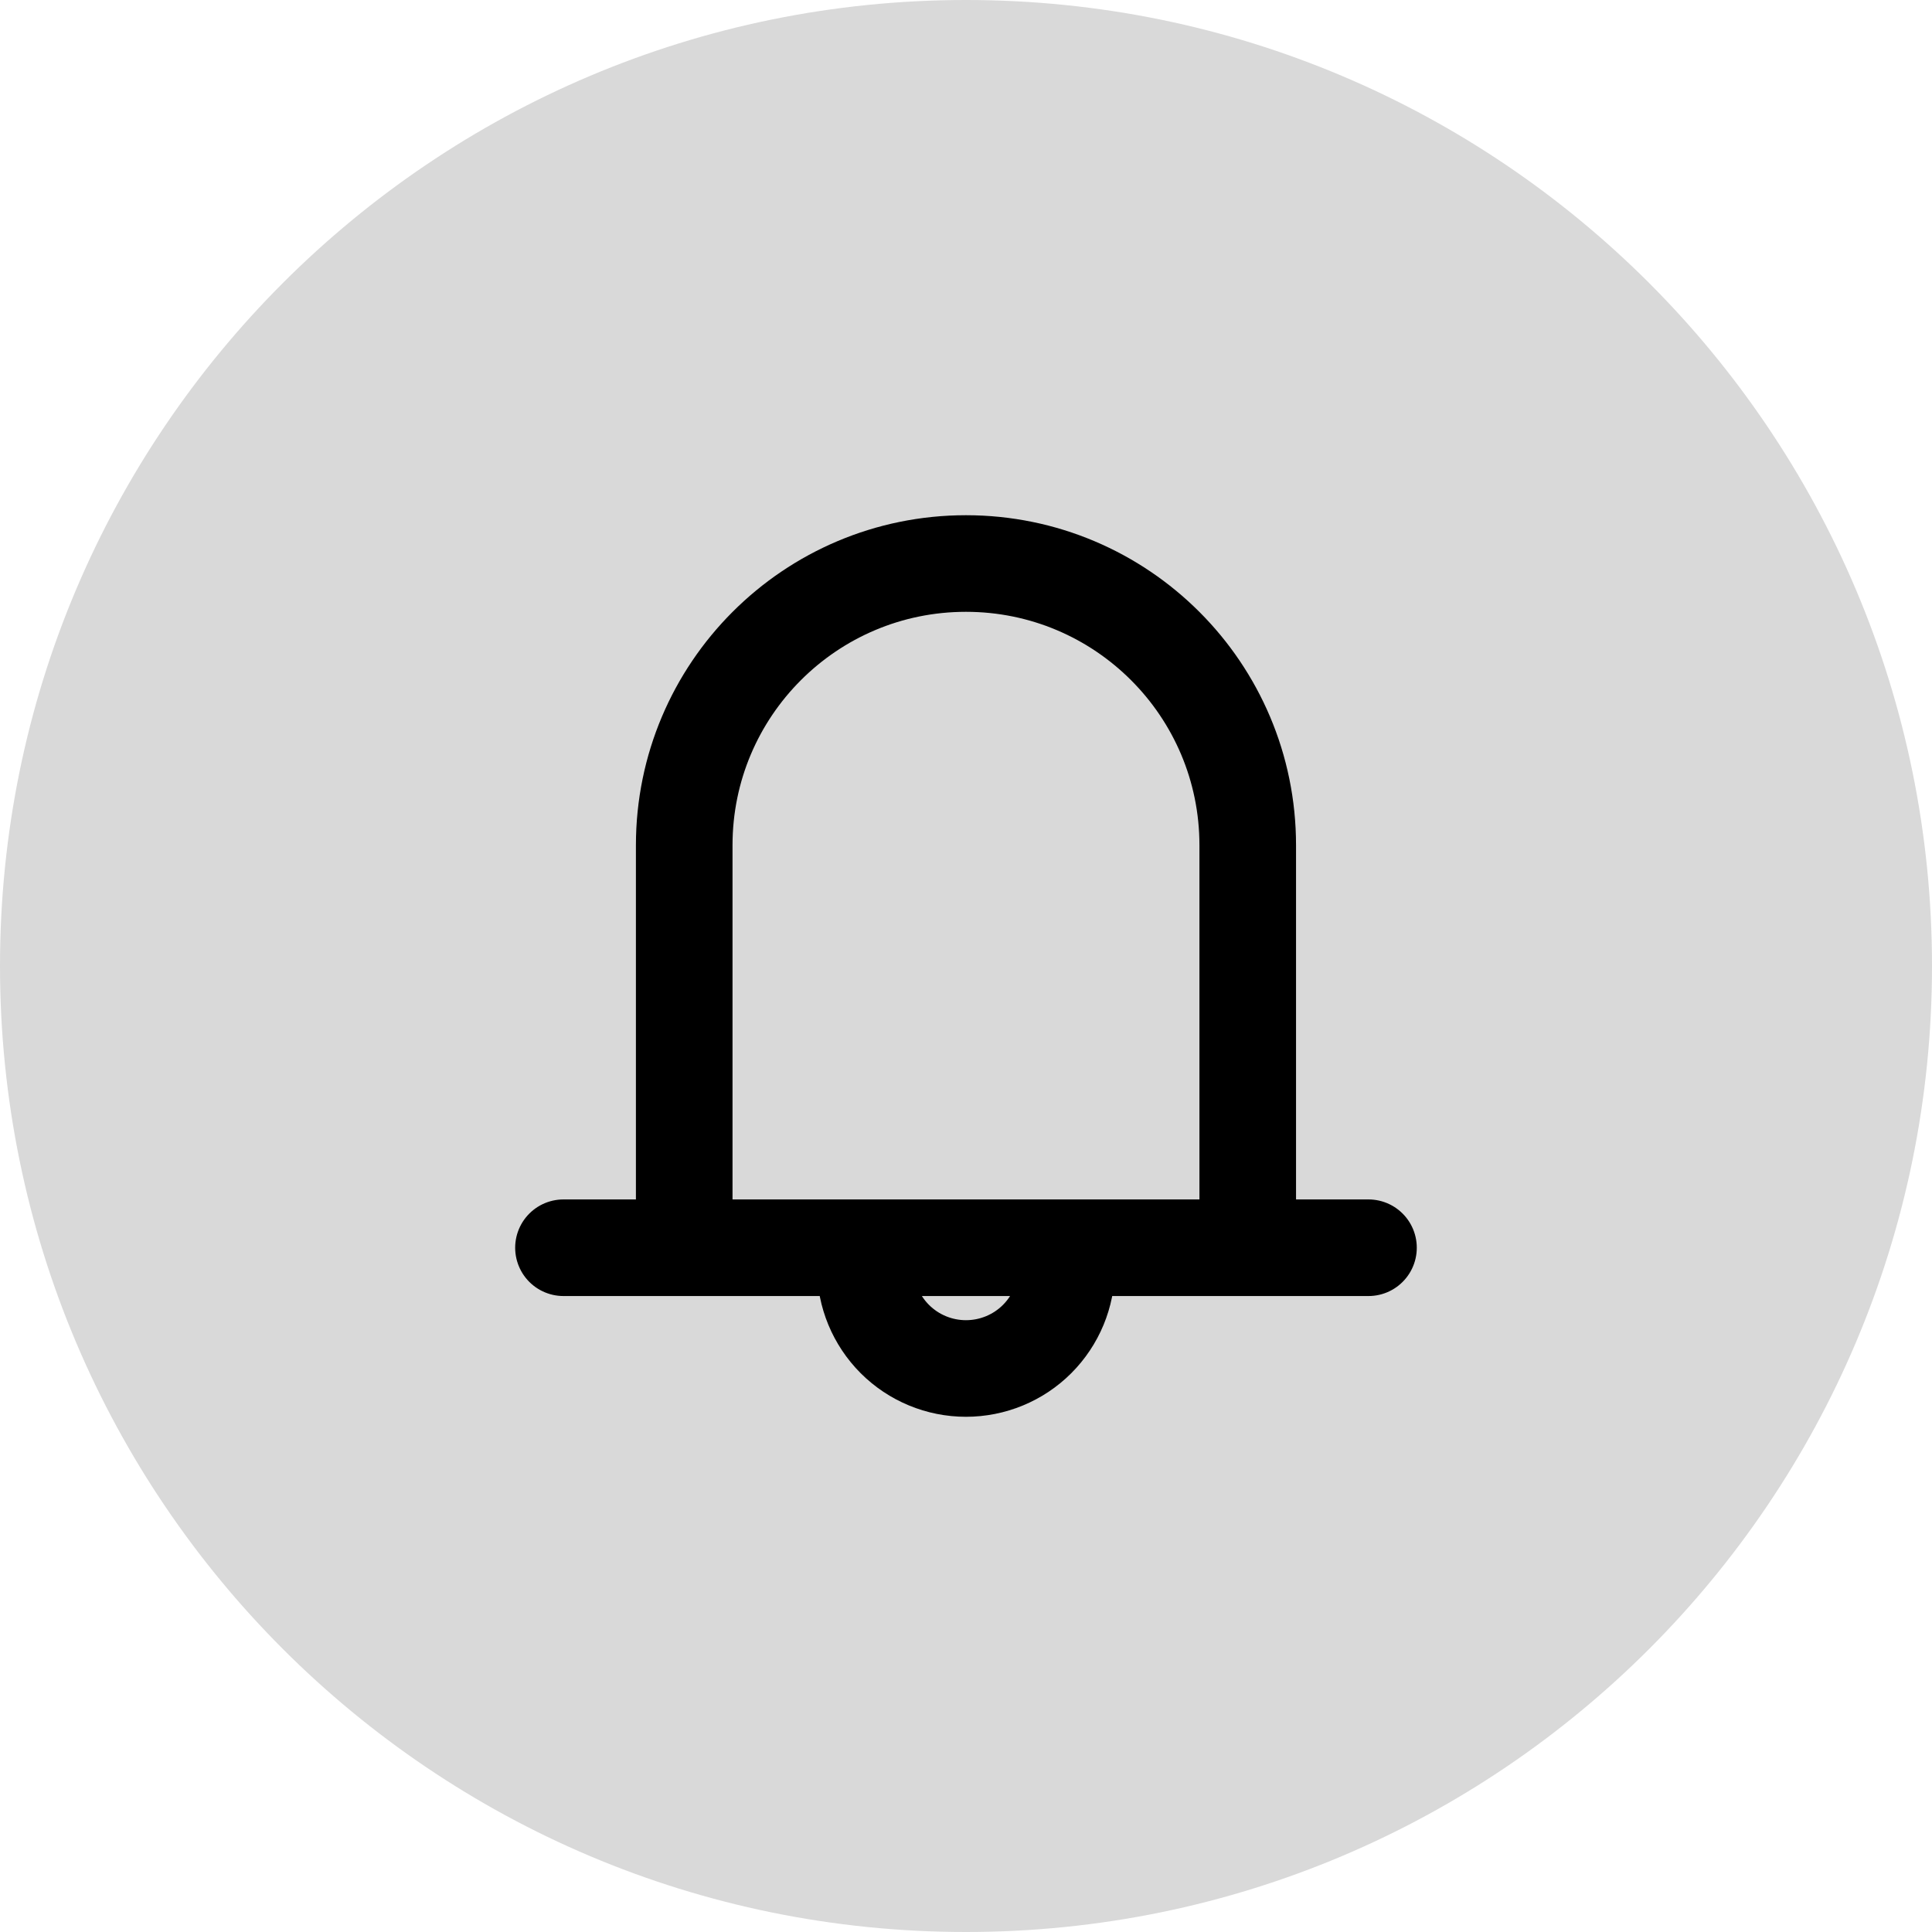
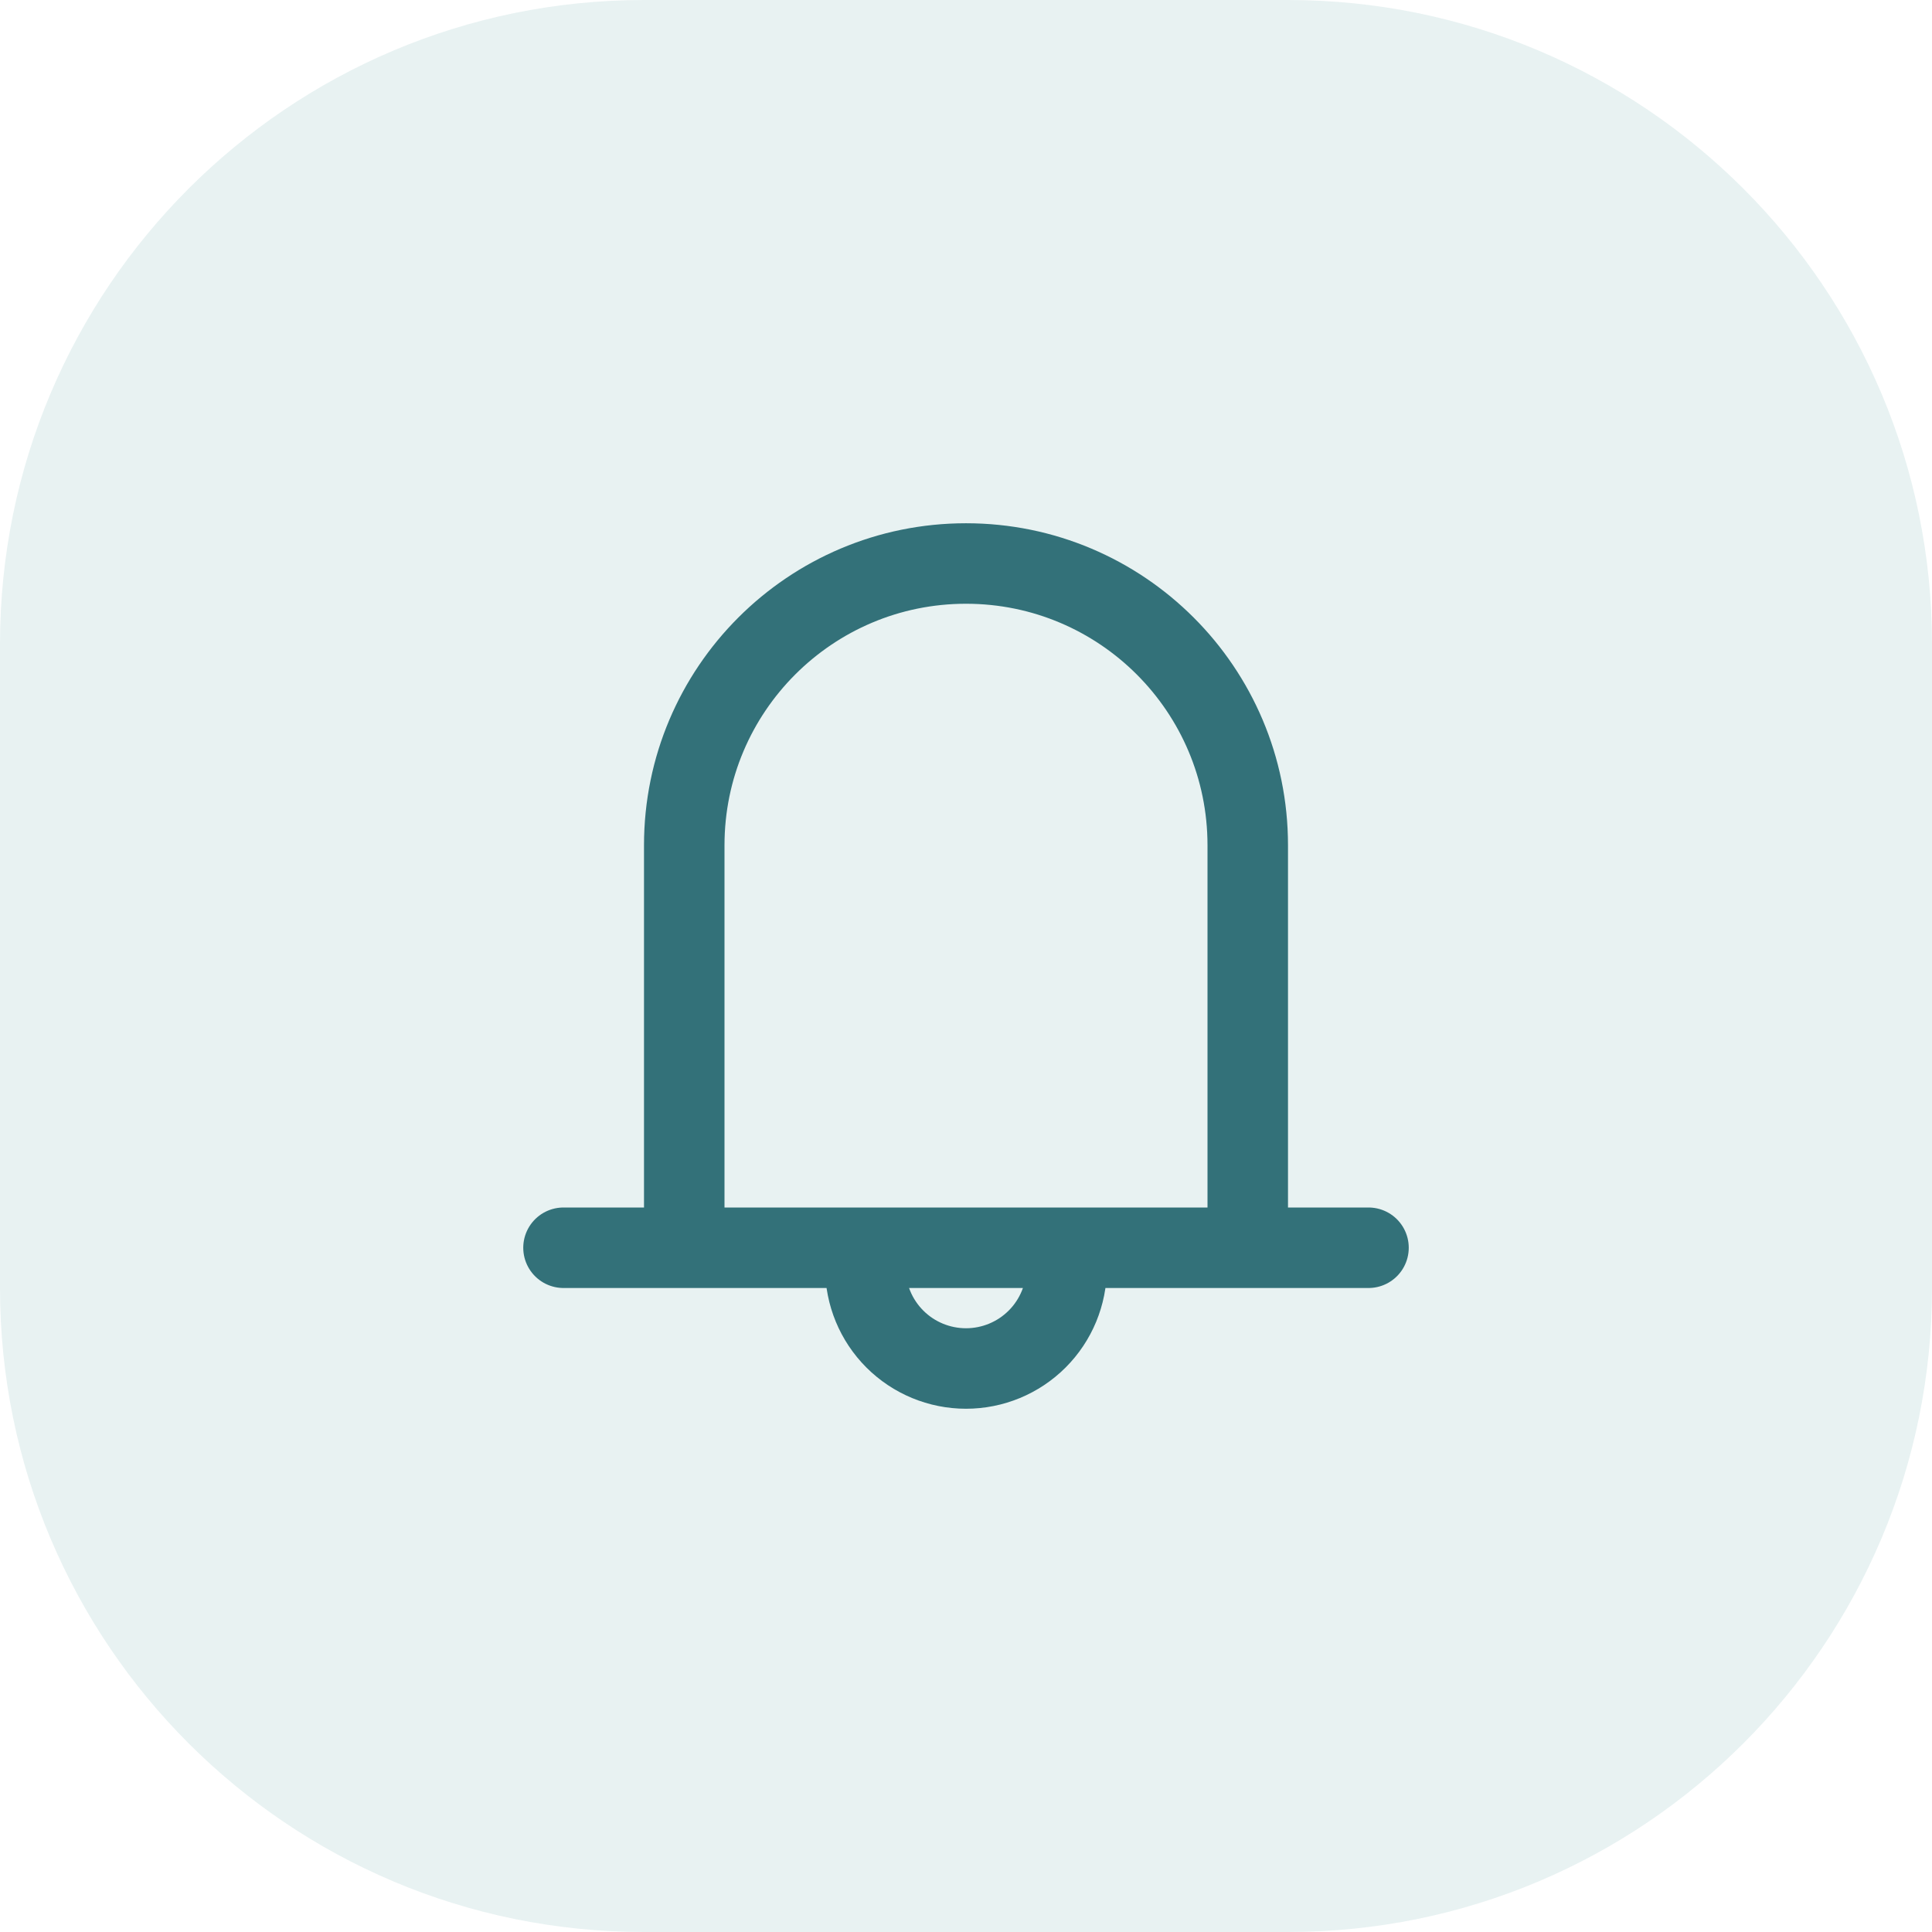
- <svg xmlns="http://www.w3.org/2000/svg" viewBox="0 0 40 40" width="40" height="40" fill="none" customFrame="url(#clipPath_6)">
+ <svg xmlns="http://www.w3.org/2000/svg" viewBox="0 0 48 48" width="48" height="48" fill="none" customFrame="url(#clipPath_6)">
  <defs>
    <clipPath id="clipPath_6">
-       <rect width="40" height="40" x="0" y="0" rx="20" fill="rgb(255,255,255)" />
+       <rect width="48" height="48" x="0" y="0" rx="16" fill="rgb(255,255,255)" />
    </clipPath>
    <clipPath id="clipPath_7">
-       <rect width="20" height="20" x="10" y="10" fill="rgb(255,255,255)" />
+       <rect width="24" height="24" x="12" y="12" fill="rgb(255,255,255)" />
    </clipPath>
  </defs>
-   <rect id="Frame 296" width="40" height="40" x="0" y="0" rx="20" fill="rgb(217,217,217)" />
+   <rect id="Frame 296" width="48" height="48" x="0" y="0" rx="16" fill="rgb(232,242,242)" />
  <g id="icon-park-outline:remind" clip-path="url(#clipPath_7)" customFrame="url(#clipPath_7)">
-     <rect id="icon-park-outline:remind" width="20" height="20" x="10" y="10" fill="rgb(255,255,255)" fill-opacity="0" />
+     <rect id="icon-park-outline:remind" width="24" height="24" x="12" y="12" fill="rgb(255,255,255)" fill-opacity="0" />
    <g id="Group">
-       <path id="Vector" d="M19.999 11.667C16.778 11.667 14.166 14.278 14.166 17.5L14.166 25.833L25.833 25.833L25.833 17.5C25.833 14.278 23.221 11.667 19.999 11.667Z" fill-rule="nonzero" />
-       <path id="Vector" d="M14.166 25.833L14.166 17.5C14.166 14.278 16.778 11.667 19.999 11.667C23.221 11.667 25.833 14.278 25.833 17.5L25.833 25.833M11.666 25.833L28.333 25.833M21.473 27.723C21.863 27.332 22.083 26.803 22.083 26.25L22.083 25.833L17.916 25.833L17.916 26.25C17.916 26.803 18.136 27.332 18.526 27.723C18.917 28.114 19.447 28.333 19.999 28.333C20.552 28.333 21.082 28.114 21.473 27.723Z" fill-rule="nonzero" stroke="rgb(0,0,0)" stroke-linecap="round" stroke-linejoin="round" stroke-width="2" />
+       <path id="Vector" d="M17 21C17 17.134 20.134 14 24 14C27.866 14 31 17.134 31 21L31 31L17 31L17 21ZM17.5 30.5L30.5 30.5L30.5 21C30.5 20.508 30.447 20.028 30.341 19.56C30.257 19.189 30.14 18.826 29.989 18.47C29.836 18.107 29.653 17.763 29.44 17.439C29.197 17.069 28.916 16.724 28.596 16.404C28.276 16.084 27.931 15.803 27.561 15.56C27.236 15.347 26.893 15.164 26.53 15.011C26.174 14.86 25.811 14.743 25.44 14.659C24.972 14.553 24.492 14.5 24 14.5C23.508 14.5 23.028 14.553 22.56 14.659C22.189 14.743 21.826 14.86 21.47 15.011C21.107 15.164 20.764 15.347 20.439 15.56C20.069 15.803 19.724 16.084 19.404 16.404C19.084 16.724 18.803 17.069 18.56 17.439C18.347 17.763 18.164 18.107 18.011 18.47C17.86 18.826 17.743 19.189 17.659 19.56C17.553 20.028 17.5 20.508 17.5 21L17.5 30.5Z" fill="rgb(51,113,121)" fill-rule="evenodd" />
+       <path id="Vector" d="M17 31L17 21C17 17.134 20.134 14 24 14C27.866 14 31 17.134 31 21L31 31M14 31L34 31M25.768 33.268C26.237 32.799 26.5 32.163 26.5 31.5L26.5 31L21.5 31L21.5 31.5C21.5 32.163 21.763 32.799 22.232 33.268C22.701 33.737 23.337 34 24 34C24.663 34 25.299 33.737 25.768 33.268Z" fill-rule="nonzero" stroke="rgb(51,113,121)" stroke-linecap="round" stroke-linejoin="round" stroke-width="2" />
    </g>
  </g>
</svg>
